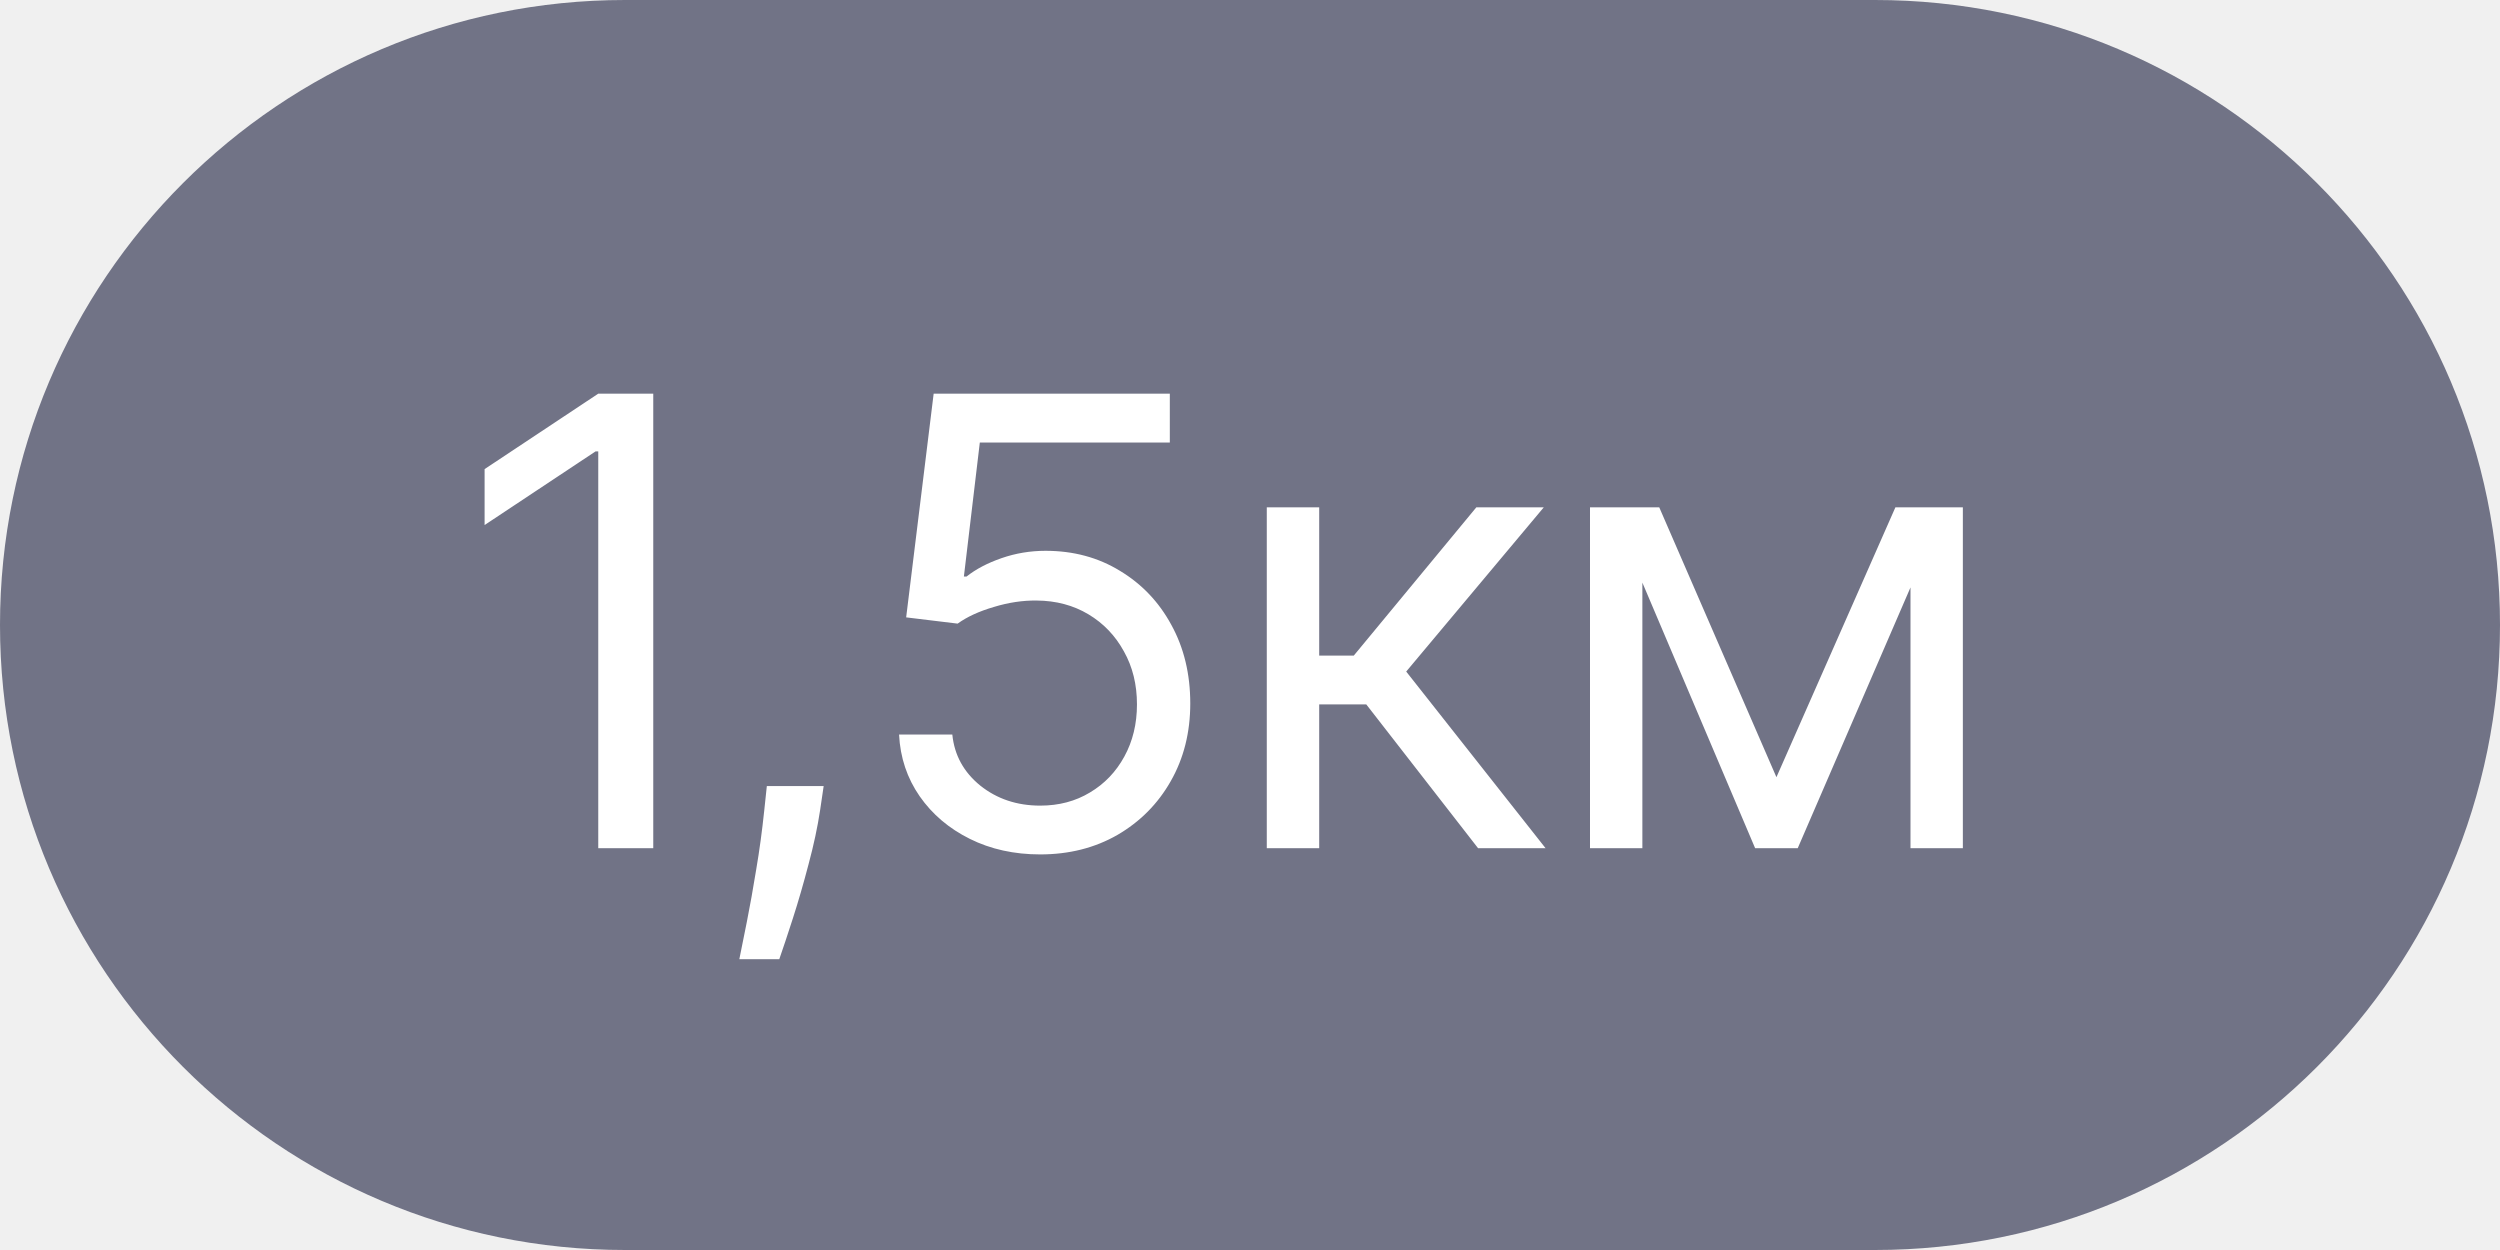
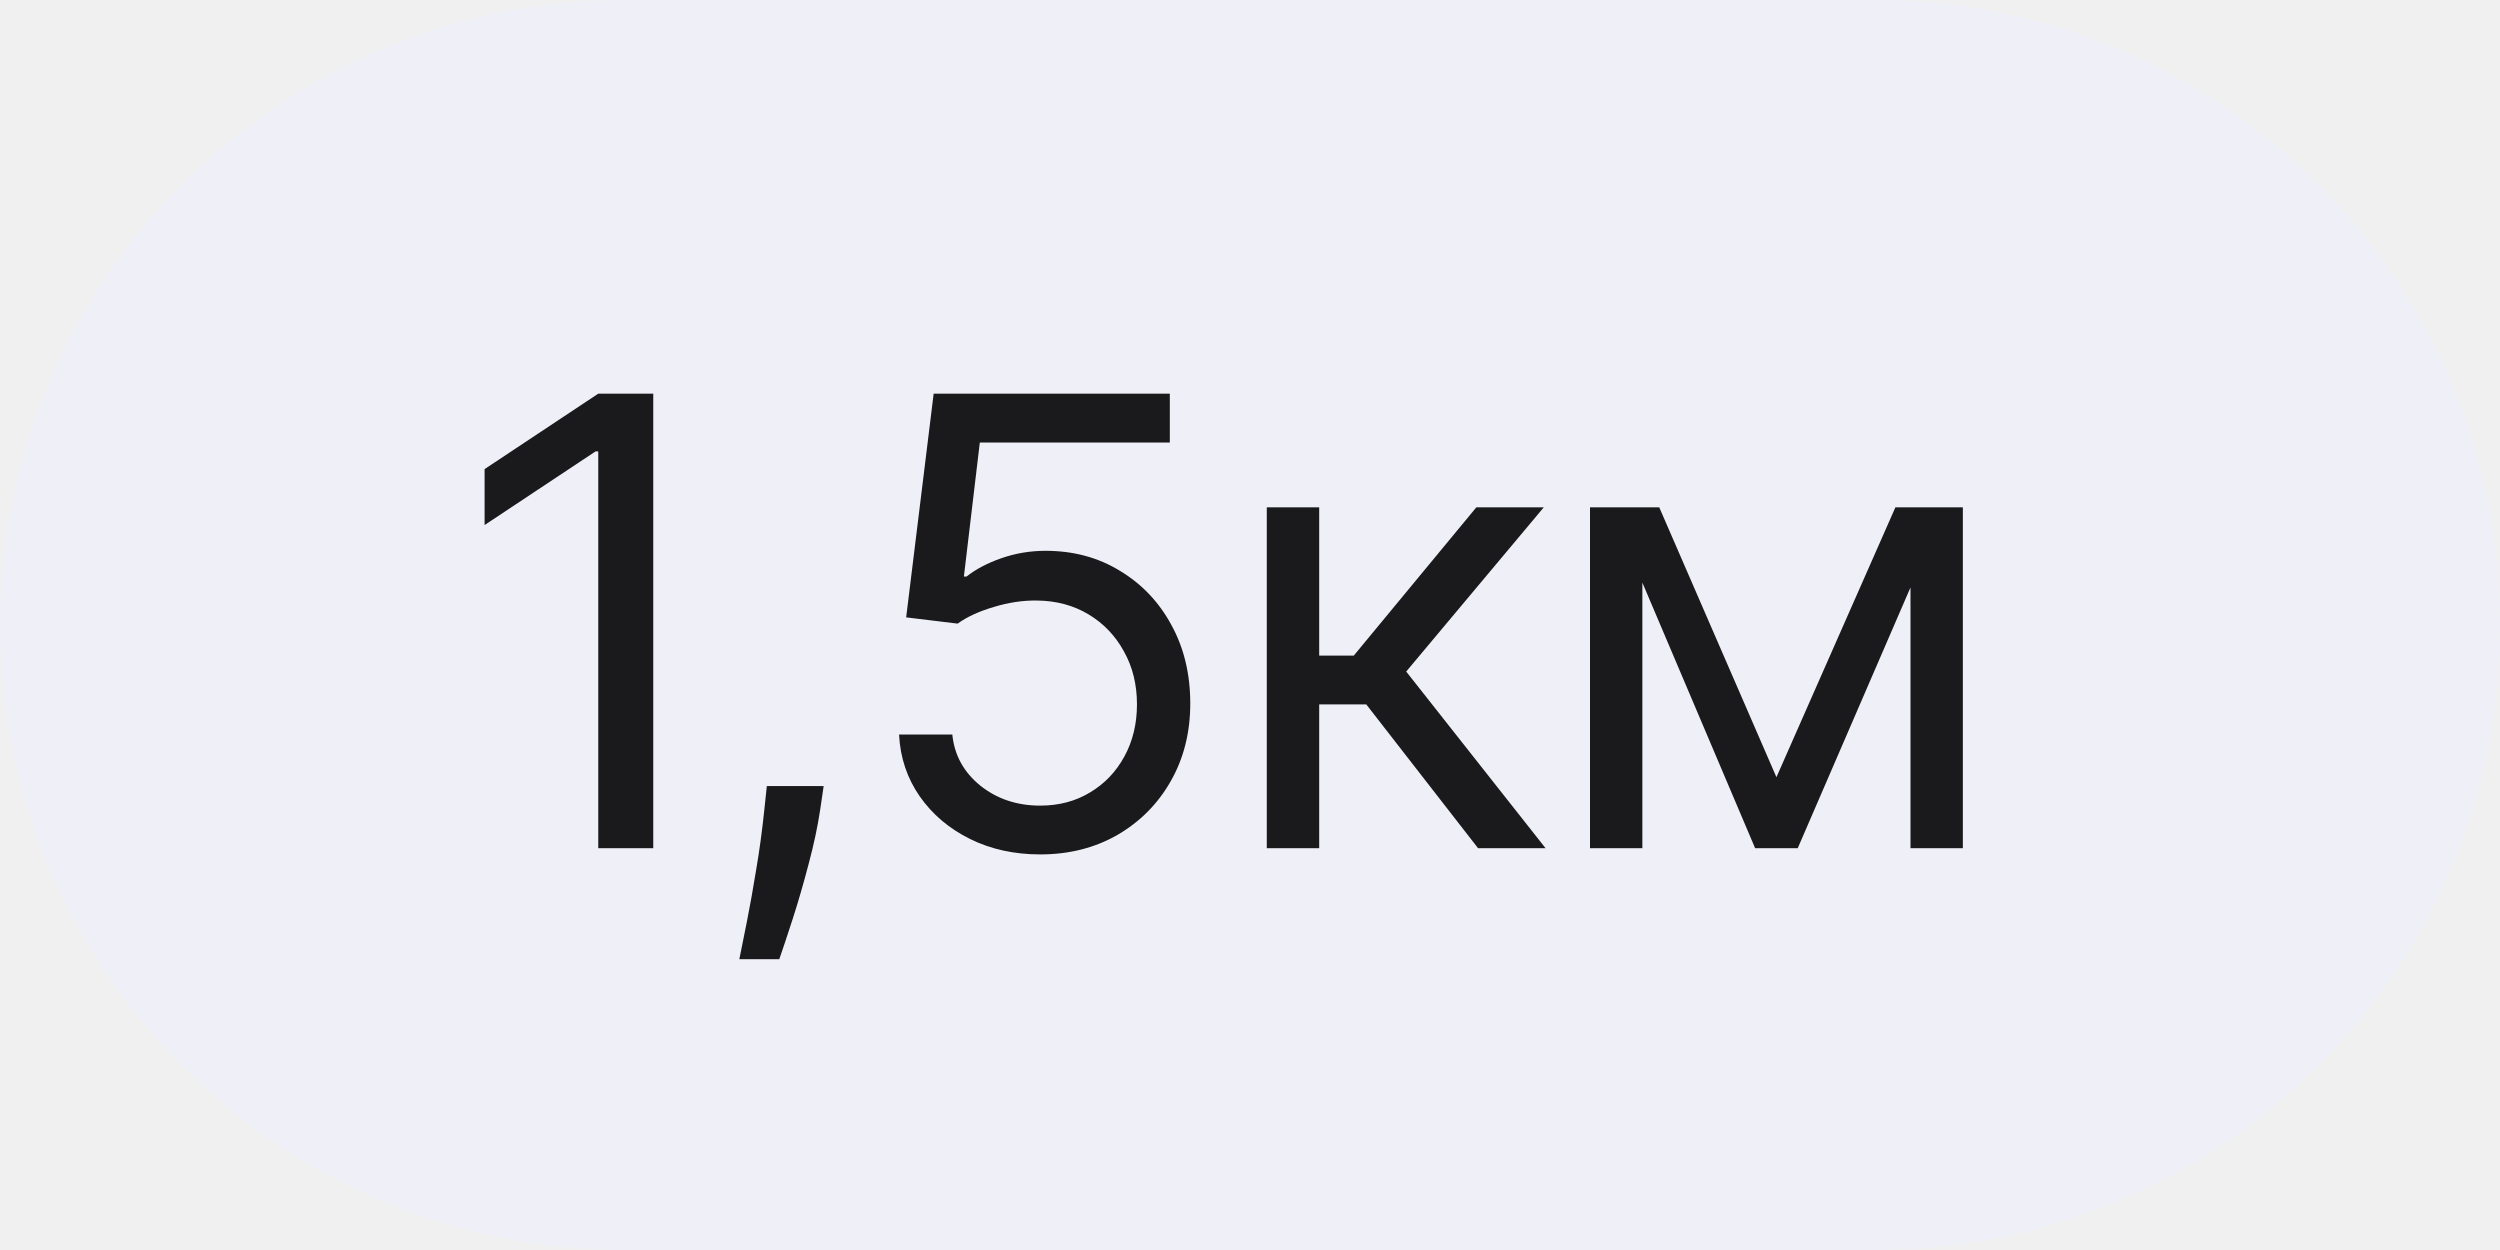
<svg xmlns="http://www.w3.org/2000/svg" width="56" height="28" viewBox="0 0 56 28" fill="none">
-   <rect width="56" height="28" rx="14" fill="#717386" />
-   <path d="M14.633 8.818V19H13.401V10.111H13.341L10.855 11.761V10.508L13.401 8.818H14.633ZM18.45 17.608L18.371 18.145C18.314 18.523 18.228 18.927 18.112 19.358C17.999 19.789 17.882 20.195 17.759 20.576C17.636 20.957 17.535 21.26 17.456 21.486H16.561C16.604 21.274 16.66 20.994 16.73 20.646C16.799 20.298 16.869 19.908 16.939 19.477C17.012 19.05 17.071 18.612 17.118 18.165L17.177 17.608H18.45ZM23.301 19.139C22.718 19.139 22.192 19.023 21.725 18.791C21.258 18.559 20.883 18.241 20.601 17.837C20.32 17.432 20.165 16.972 20.139 16.454H21.332C21.378 16.915 21.587 17.296 21.959 17.598C22.333 17.896 22.78 18.046 23.301 18.046C23.718 18.046 24.09 17.948 24.414 17.752C24.743 17.557 24.999 17.288 25.185 16.947C25.374 16.602 25.468 16.213 25.468 15.778C25.468 15.334 25.371 14.938 25.175 14.59C24.983 14.239 24.718 13.962 24.38 13.76C24.042 13.558 23.655 13.455 23.221 13.452C22.91 13.448 22.59 13.496 22.262 13.596C21.934 13.692 21.663 13.816 21.451 13.969L20.298 13.829L20.914 8.818H26.204V9.912H21.948L21.591 12.915H21.65C21.859 12.749 22.121 12.611 22.436 12.502C22.751 12.393 23.079 12.338 23.42 12.338C24.043 12.338 24.598 12.487 25.086 12.786C25.576 13.081 25.961 13.485 26.239 13.999C26.521 14.512 26.662 15.099 26.662 15.758C26.662 16.408 26.516 16.988 26.224 17.499C25.936 18.006 25.538 18.407 25.031 18.702C24.524 18.993 23.947 19.139 23.301 19.139ZM28.376 19V11.364H29.55V14.685H30.325L33.07 11.364H34.581L31.499 15.043L34.621 19H33.109L30.604 15.778H29.55V19H28.376ZM39.792 17.409L42.457 11.364H43.571L40.269 19H39.315L36.073 11.364H37.167L39.792 17.409ZM36.789 11.364V19H35.616V11.364H36.789ZM42.795 19V11.364H43.968V19H42.795Z" fill="white" />
+   <rect width="56" height="28" rx="14" fill="#EFF0F7" />
+   <path d="M14.633 8.818V19H13.401V10.111H13.341L10.855 11.761V10.508L13.401 8.818H14.633ZM18.45 17.608L18.371 18.145C18.314 18.523 18.228 18.927 18.112 19.358C17.999 19.789 17.882 20.195 17.759 20.576C17.636 20.957 17.535 21.26 17.456 21.486H16.561C16.604 21.274 16.66 20.994 16.73 20.646C16.799 20.298 16.869 19.908 16.939 19.477C17.012 19.05 17.071 18.612 17.118 18.165L17.177 17.608H18.45ZM23.301 19.139C22.718 19.139 22.192 19.023 21.725 18.791C21.258 18.559 20.883 18.241 20.601 17.837C20.32 17.432 20.165 16.972 20.139 16.454H21.332C21.378 16.915 21.587 17.296 21.959 17.598C22.333 17.896 22.78 18.046 23.301 18.046C23.718 18.046 24.09 17.948 24.414 17.752C24.743 17.557 24.999 17.288 25.185 16.947C25.374 16.602 25.468 16.213 25.468 15.778C25.468 15.334 25.371 14.938 25.175 14.59C24.983 14.239 24.718 13.962 24.38 13.76C24.042 13.558 23.655 13.455 23.221 13.452C22.91 13.448 22.59 13.496 22.262 13.596C21.934 13.692 21.663 13.816 21.451 13.969L20.298 13.829L20.914 8.818H26.204V9.912H21.948L21.591 12.915H21.65C21.859 12.749 22.121 12.611 22.436 12.502C22.751 12.393 23.079 12.338 23.42 12.338C24.043 12.338 24.598 12.487 25.086 12.786C25.576 13.081 25.961 13.485 26.239 13.999C26.521 14.512 26.662 15.099 26.662 15.758C26.662 16.408 26.516 16.988 26.224 17.499C25.936 18.006 25.538 18.407 25.031 18.702C24.524 18.993 23.947 19.139 23.301 19.139ZM28.376 19V11.364H29.55V14.685H30.325L33.07 11.364H34.581L31.499 15.043L34.621 19H33.109L30.604 15.778H29.55V19H28.376ZM39.792 17.409L42.457 11.364H43.571L40.269 19H39.315L36.073 11.364H37.167L39.792 17.409ZM36.789 11.364V19H35.616V11.364H36.789ZM42.795 19V11.364H43.968V19H42.795Z" fill="#1A1A1D" />
</svg>
